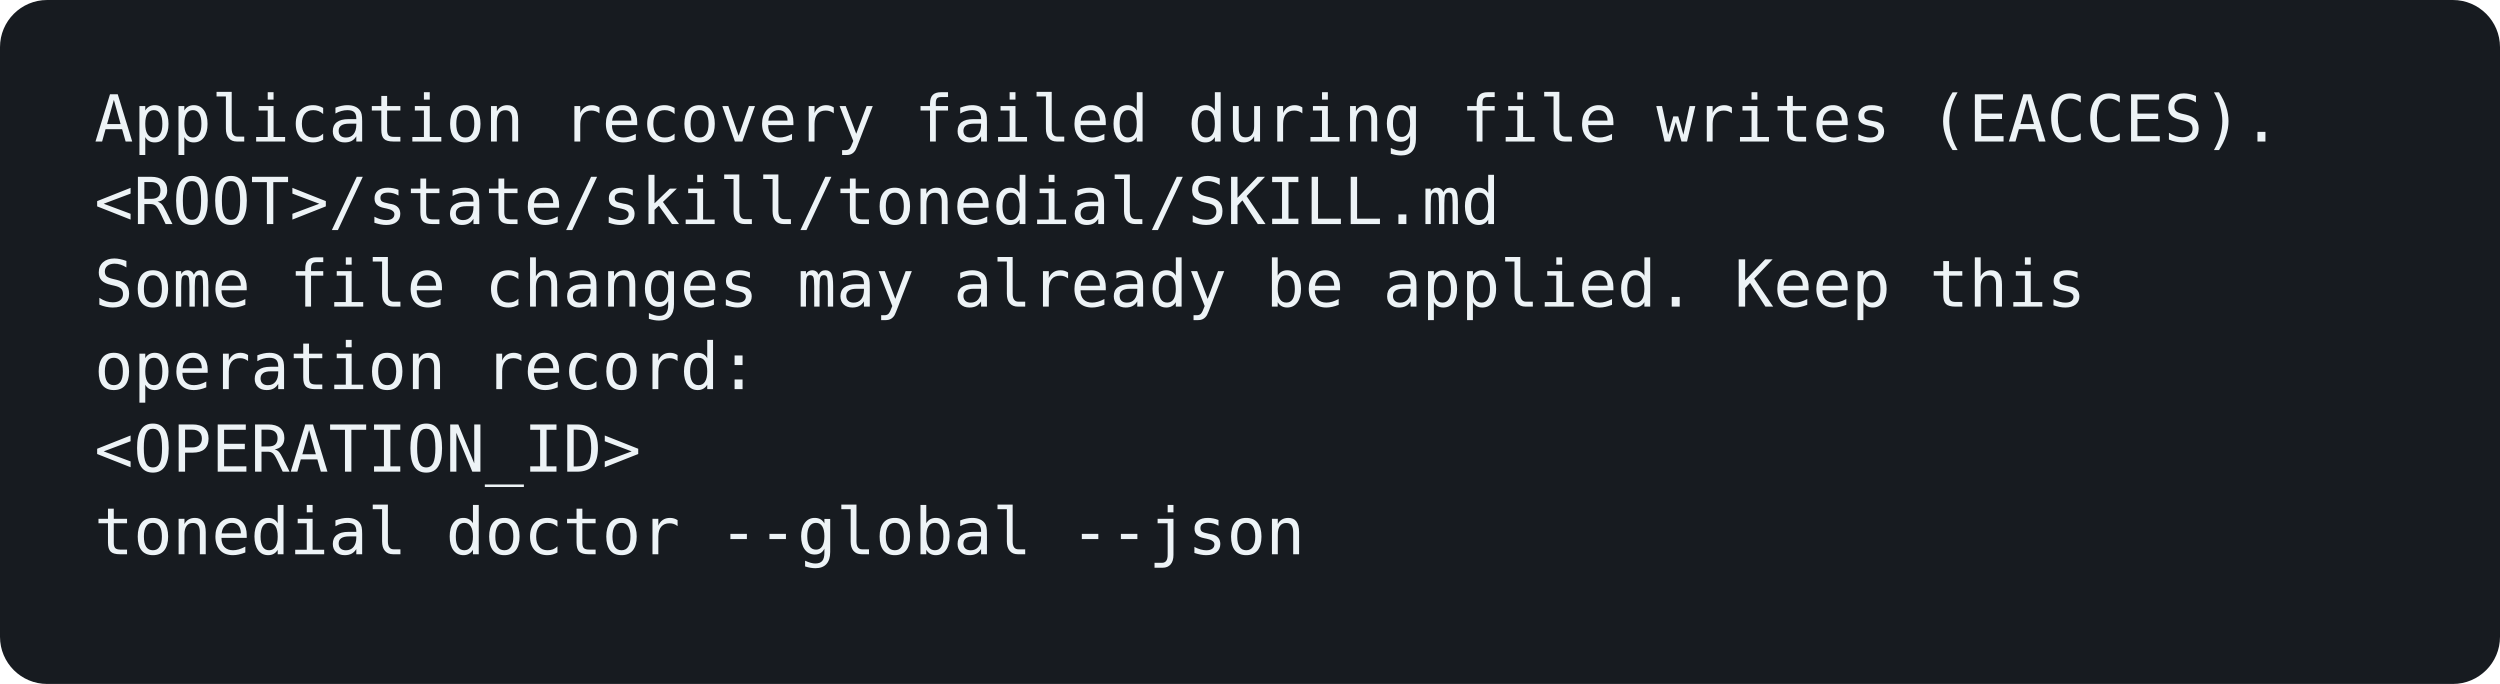
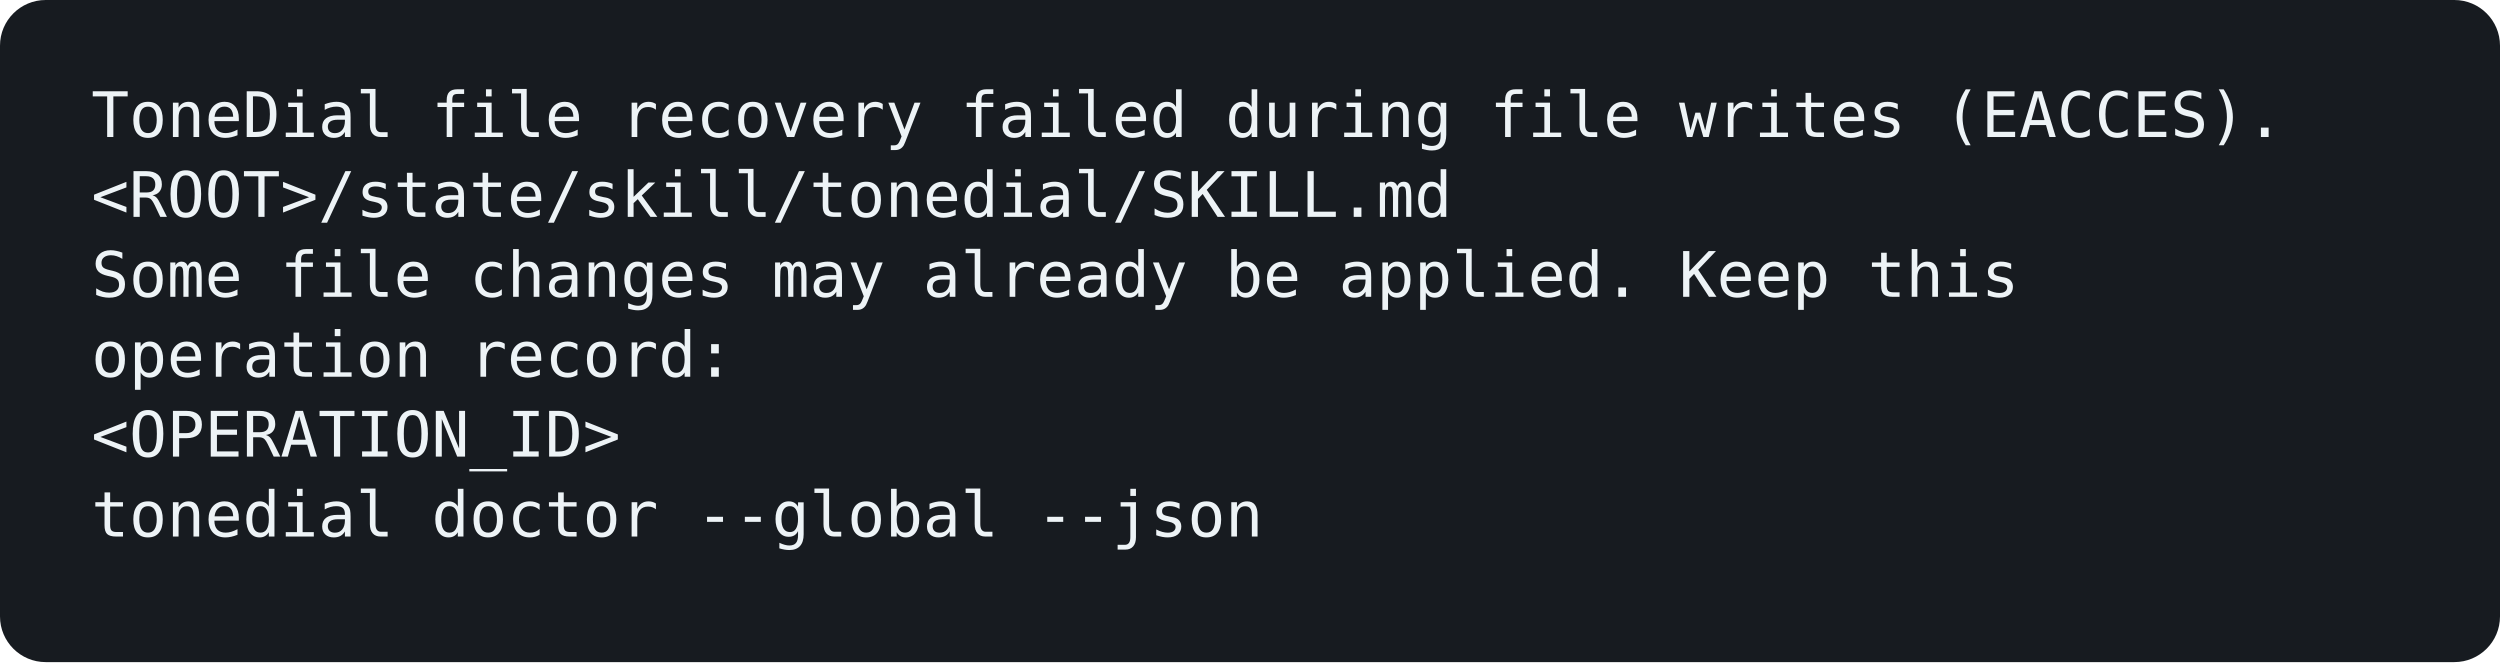
- <svg xmlns="http://www.w3.org/2000/svg" width="848" height="232" viewBox="0 0 848 232" role="img" aria-labelledby="title description">
+ <svg xmlns="http://www.w3.org/2000/svg" width="876" height="232" viewBox="0 0 876 232" role="img" aria-labelledby="title description">
  <rect width="100%" height="100%" rx="16" fill="#171b20" />
  <g font-family="ui-monospace, SFMono-Regular, Menlo, Consolas, monospace, system-ui" font-size="22">
-     <text x="32" y="48" fill="#edf3f6" font-weight="400" opacity="1">Application recovery failed during file writes (EACCES).</text>
+     <text x="32" y="48" fill="#edf3f6" font-weight="400" opacity="1">ToneDial file recovery failed during file writes (EACCES).</text>
    <text x="32" y="76" fill="#edf3f6" font-weight="400" opacity="1">&lt;ROOT&gt;/state/skill/tonedial/SKILL.md</text>
    <text x="32" y="104" fill="#edf3f6" font-weight="400" opacity="1">Some file changes may already be applied. Keep this</text>
    <text x="32" y="132" fill="#edf3f6" font-weight="400" opacity="1">operation record:</text>
    <text x="32" y="160" fill="#edf3f6" font-weight="400" opacity="1">&lt;OPERATION_ID&gt;</text>
    <text x="32" y="188" fill="#edf3f6" font-weight="400" opacity="1">tonedial doctor --global --json</text>
  </g>
</svg>
